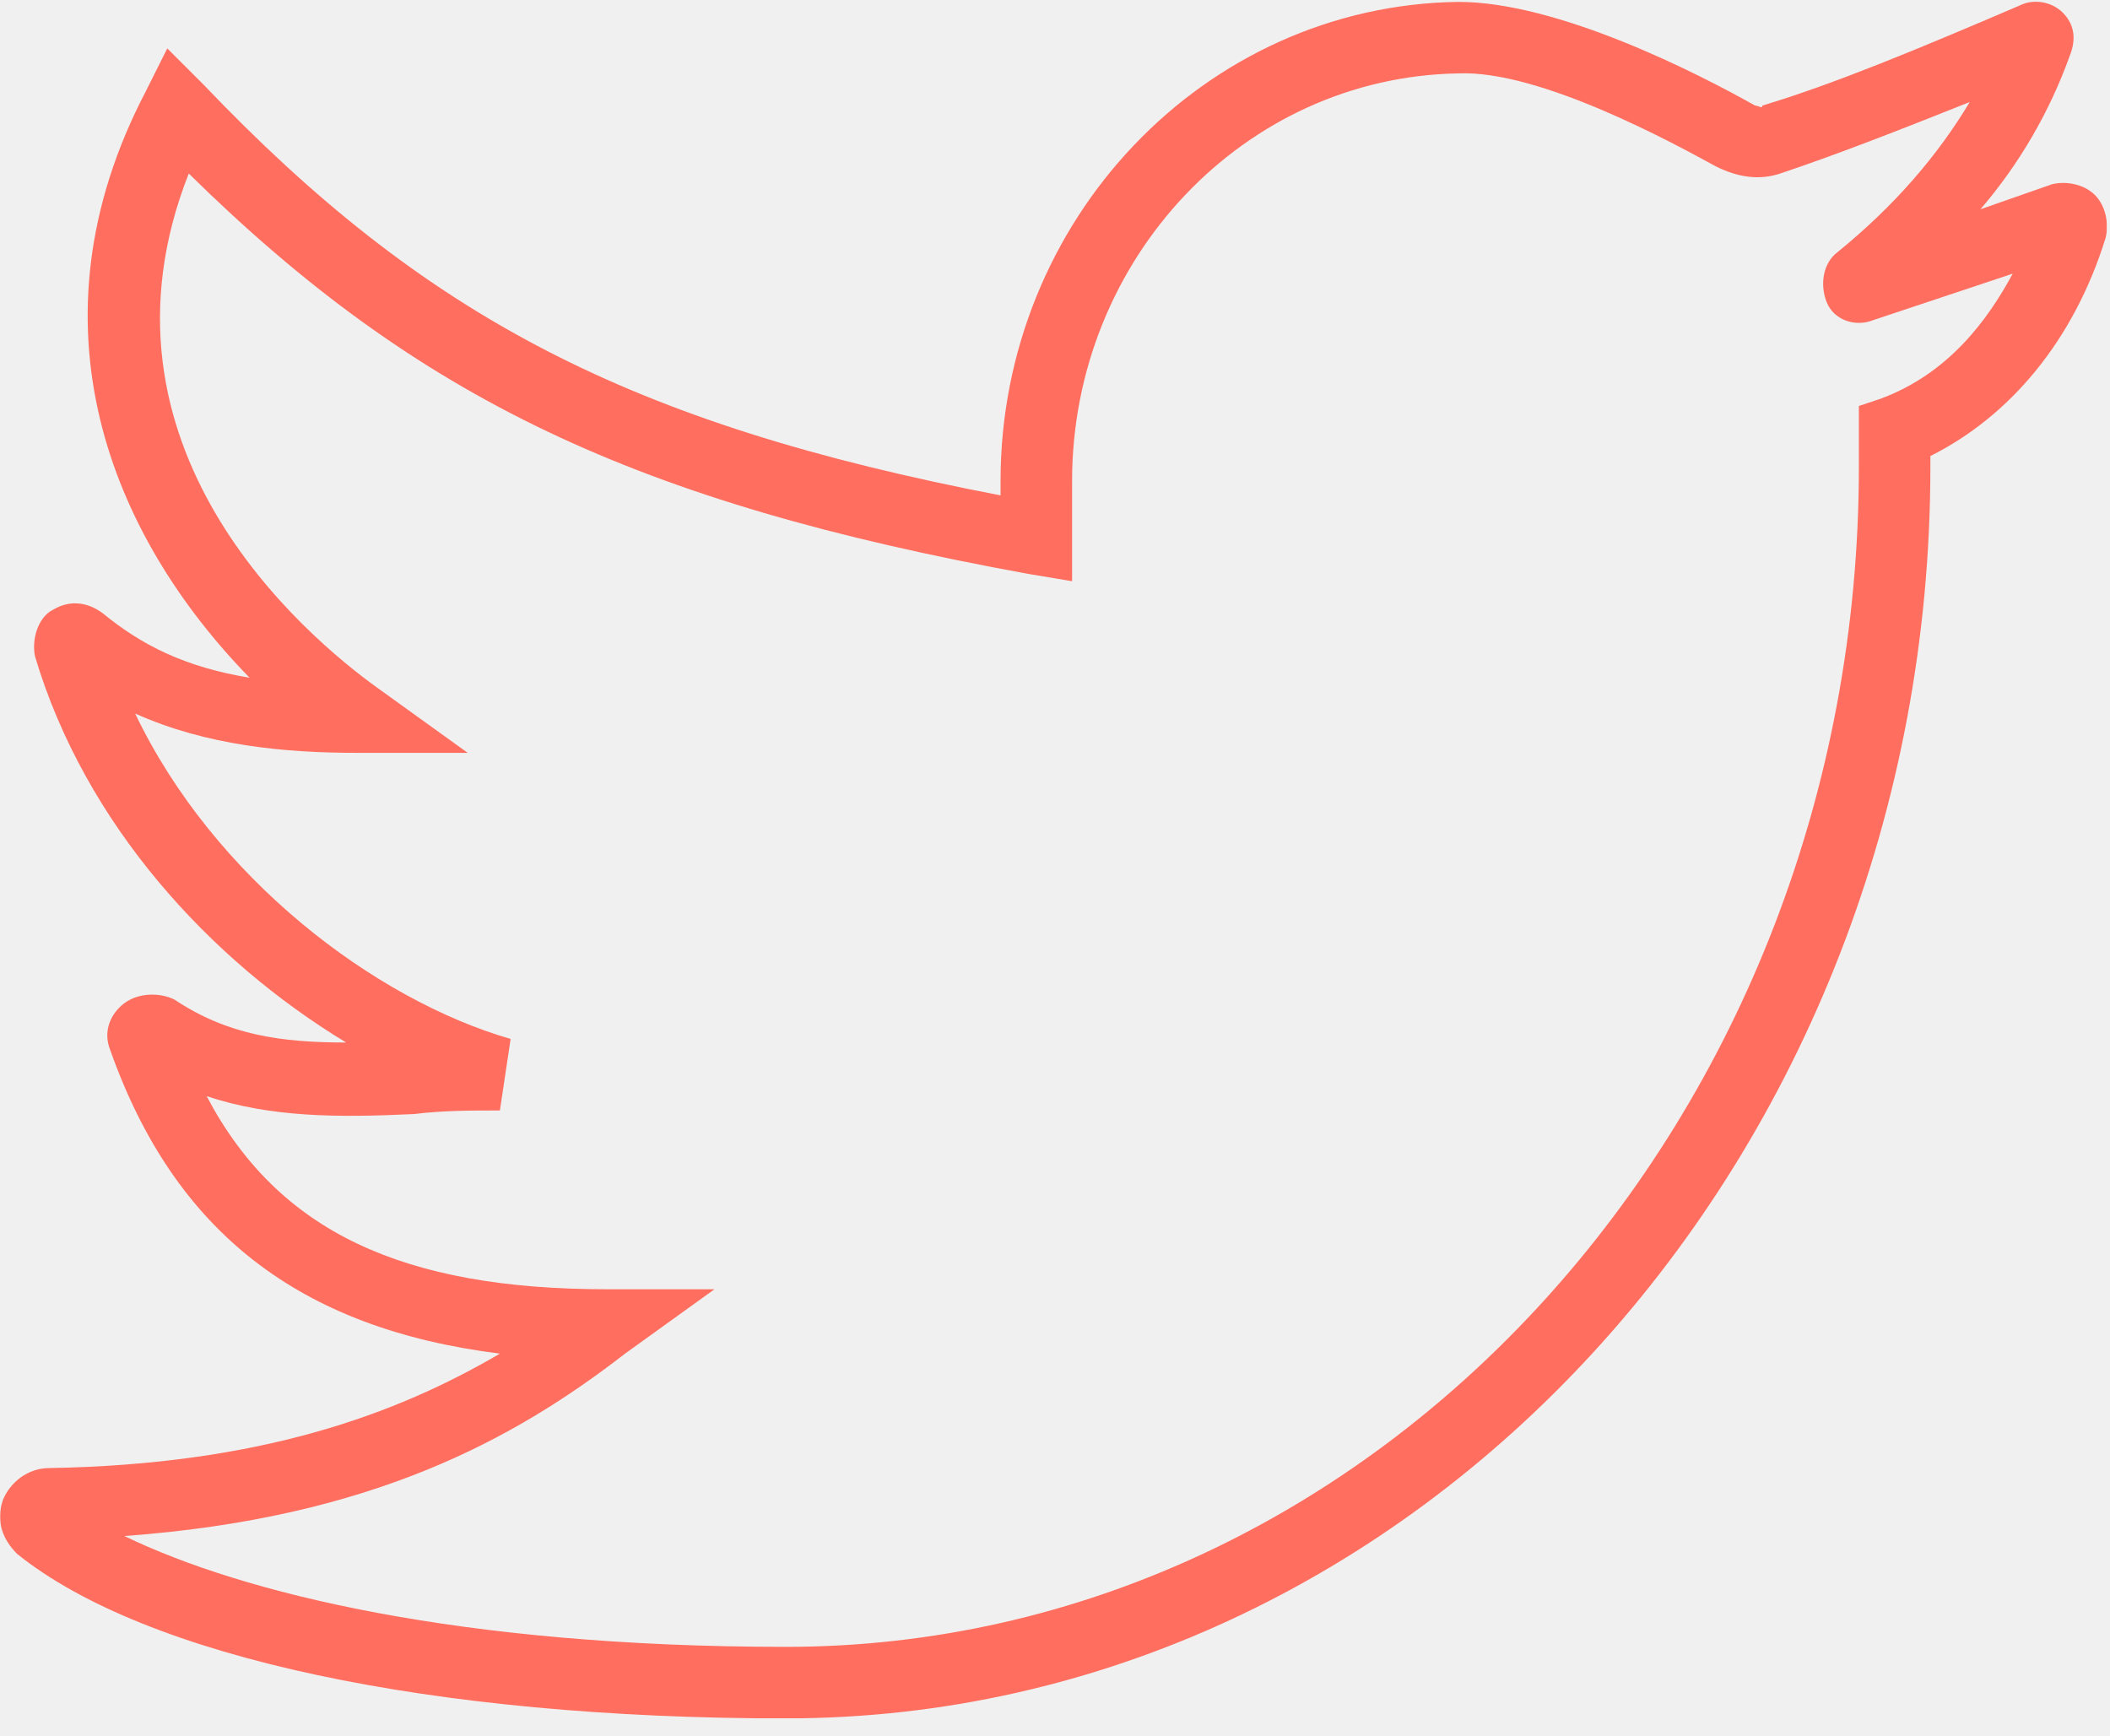
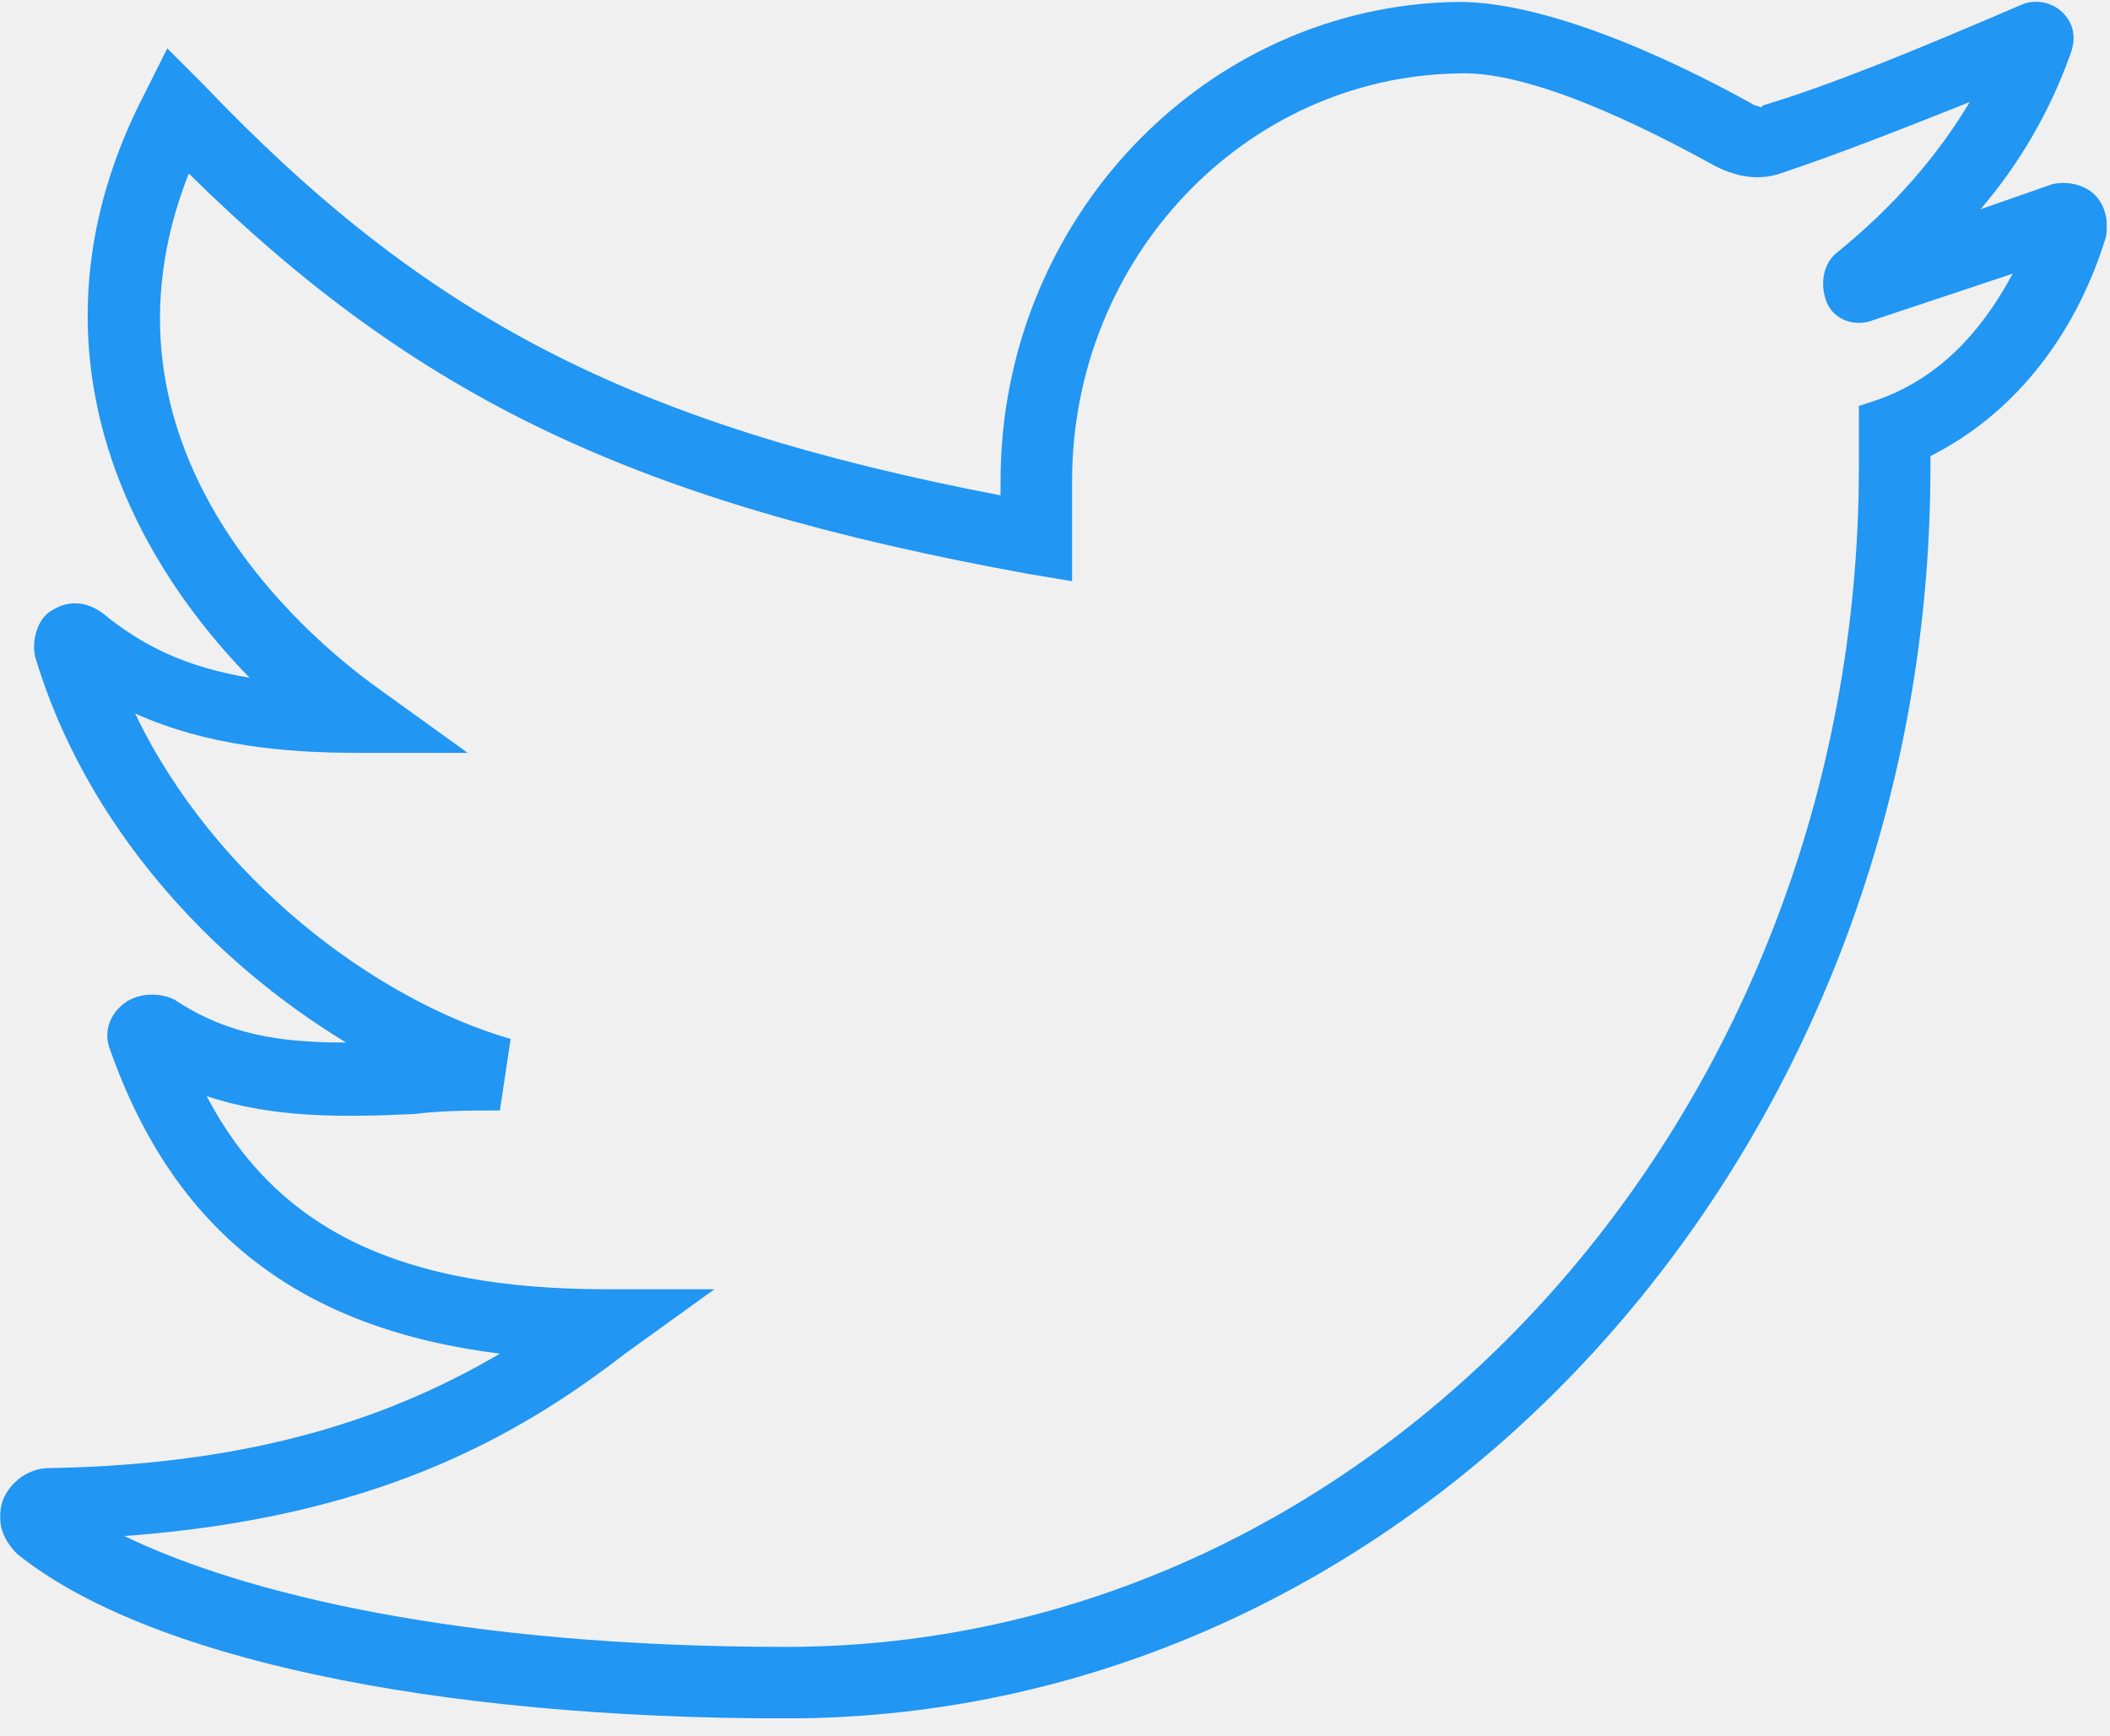
- <svg xmlns="http://www.w3.org/2000/svg" xmlns:xlink="http://www.w3.org/1999/xlink" width="62" height="51" viewBox="0 0 62 51">
-   <defs>
-     <path id="a" d="M30.96 50.496H.006V.051h61.905v50.445H30.959z" />
-   </defs>
-   <g fill="none" fill-rule="evenodd">
-     <mask id="b" fill="#fff">
-       <use xlink:href="#a" />
+ <svg xmlns="http://www.w3.org/2000/svg" version="1.1" id="Layer_1" x="0px" y="0px" width="62px" height="51px" viewBox="0 0 62 51" enable-background="new 0 0 62 51" xml:space="preserve">
+   <g>
+     <defs>
+       <filter id="Adobe_OpacityMaskFilter" filterUnits="userSpaceOnUse" x="0" y="0.051" width="61.911" height="50.446">
+         <feColorMatrix type="matrix" values="1 0 0 0 0  0 1 0 0 0  0 0 1 0 0  0 0 0 1 0" />
+       </filter>
+     </defs>
+     <mask maskUnits="userSpaceOnUse" x="0" y="0.051" width="61.911" height="50.446" id="b">
+       <g filter="url(#Adobe_OpacityMaskFilter)">
+         <path id="a" fill="#FFFFFF" d="M30.96,50.496H0.006V0.051h61.905v50.445H30.96L30.96,50.496z" />
+       </g>
    </mask>
-     <path fill="#FF6E5F" d="M3.655 45.137c3.468 1.681 9.878 3.257 19.441 3.257 17.339 0 31.525-15.552 31.525-34.678V11.93l.63-.21c1.998-.736 3.153-2.312 3.89-3.678l-4.1 1.366c-.525.21-1.155 0-1.365-.526-.21-.525-.105-1.155.315-1.47 1.681-1.367 2.942-2.838 3.888-4.414-2.102.84-3.993 1.576-5.57 2.101-.63.21-1.26.105-1.891-.21-1.156-.63-5.15-2.837-7.566-2.732-6.305.105-11.35 5.465-11.35 11.98v2.942l-1.26-.21c-11.56-2.102-17.97-5.15-24.695-11.77-3.153 7.987 3.363 13.556 5.57 15.133l2.626 1.891h-3.257c-2.102 0-4.414-.21-6.515-1.156 2.311 4.834 7.04 8.407 11.033 9.563l-.315 2.102c-.84 0-1.681 0-2.522.105-2.207.105-4.203.105-6.095-.526 2.102 3.993 5.78 5.675 11.77 5.675h3.152l-2.627 1.891c-3.257 2.522-7.46 4.834-14.712 5.36zm19.441 5.36c-10.403 0-18.81-1.787-22.593-4.835-.42-.42-.63-.946-.42-1.576.21-.526.735-.946 1.366-.946 6.2-.105 10.193-1.576 13.24-3.363-5.885-.735-9.562-3.573-11.454-8.932-.21-.525 0-1.05.42-1.366.42-.315 1.051-.315 1.472-.105 1.576 1.05 3.152 1.261 5.044 1.261-3.994-2.417-7.672-6.41-9.143-11.35-.105-.525.105-1.155.526-1.365.525-.316 1.05-.21 1.47.105 1.157.946 2.418 1.576 4.31 1.891C3.234 15.713.712 9.513 4.285 2.682l.63-1.26 1.051 1.05c6.515 6.83 12.505 9.983 23.434 12.085v-.42c0-7.671 5.99-13.977 13.45-14.082 2.943 0 7.042 2.102 8.723 3.048.105 0 .21.105.21 0 2.102-.63 4.624-1.681 7.566-2.943.42-.21.946-.105 1.261.21.316.316.42.736.21 1.262a14.399 14.399 0 0 1-2.627 4.518l2.102-.735c.42-.105.946 0 1.261.315.315.315.42.84.315 1.261-.945 3.047-2.837 5.254-5.149 6.41v.315c0 20.282-15.132 36.78-33.627 36.78z" mask="url(#b)" />
+     <path mask="url(#b)" fill="#2196F3" d="M3.655,45.137c3.468,1.682,9.878,3.258,19.441,3.258c17.339,0,31.525-15.553,31.525-34.679   V11.93l0.63-0.21c1.998-0.736,3.153-2.312,3.89-3.678l-4.1,1.366c-0.525,0.21-1.154,0-1.365-0.526   c-0.21-0.525-0.105-1.155,0.315-1.47c1.681-1.367,2.942-2.838,3.888-4.414c-2.102,0.84-3.993,1.576-5.57,2.101   c-0.629,0.21-1.26,0.105-1.891-0.21c-1.156-0.63-5.15-2.837-7.566-2.732c-6.305,0.105-11.35,5.465-11.35,11.98v2.942l-1.26-0.21   c-11.56-2.102-17.97-5.15-24.695-11.77c-3.153,7.987,3.363,13.556,5.57,15.133l2.626,1.891h-3.257c-2.102,0-4.414-0.21-6.515-1.156   c2.311,4.834,7.04,8.407,11.033,9.563l-0.315,2.102c-0.84,0-1.681,0-2.522,0.104c-2.207,0.105-4.203,0.105-6.095-0.525   c2.102,3.993,5.78,5.675,11.77,5.675h3.152l-2.627,1.892C15.11,42.299,10.907,44.611,3.655,45.137z M23.096,50.497   c-10.403,0-18.81-1.787-22.593-4.835c-0.42-0.42-0.63-0.946-0.42-1.576c0.21-0.525,0.735-0.945,1.366-0.945   c6.2-0.105,10.193-1.576,13.24-3.363c-5.885-0.735-9.562-3.573-11.454-8.932c-0.21-0.525,0-1.051,0.42-1.367   c0.42-0.314,1.051-0.314,1.472-0.104c1.576,1.05,3.152,1.261,5.044,1.261c-3.994-2.417-7.672-6.41-9.143-11.35   C0.923,18.76,1.133,18.13,1.554,17.92c0.525-0.316,1.05-0.21,1.47,0.105c1.157,0.946,2.418,1.576,4.31,1.891   c-4.1-4.203-6.622-10.403-3.049-17.234l0.63-1.26l1.051,1.05c6.515,6.83,12.505,9.983,23.434,12.085v-0.42   c0-7.671,5.991-13.977,13.45-14.082c2.943,0,7.043,2.102,8.724,3.048c0.104,0,0.21,0.105,0.21,0   c2.102-0.63,4.624-1.681,7.566-2.943c0.42-0.21,0.945-0.105,1.26,0.21c0.316,0.316,0.42,0.736,0.211,1.262   c-0.594,1.654-1.483,3.185-2.627,4.518l2.102-0.735c0.42-0.105,0.946,0,1.262,0.315c0.314,0.315,0.42,0.84,0.314,1.261   c-0.945,3.047-2.837,5.254-5.148,6.41v0.315C56.723,33.998,41.59,50.496,23.096,50.497L23.096,50.497z" />
  </g>
</svg>
